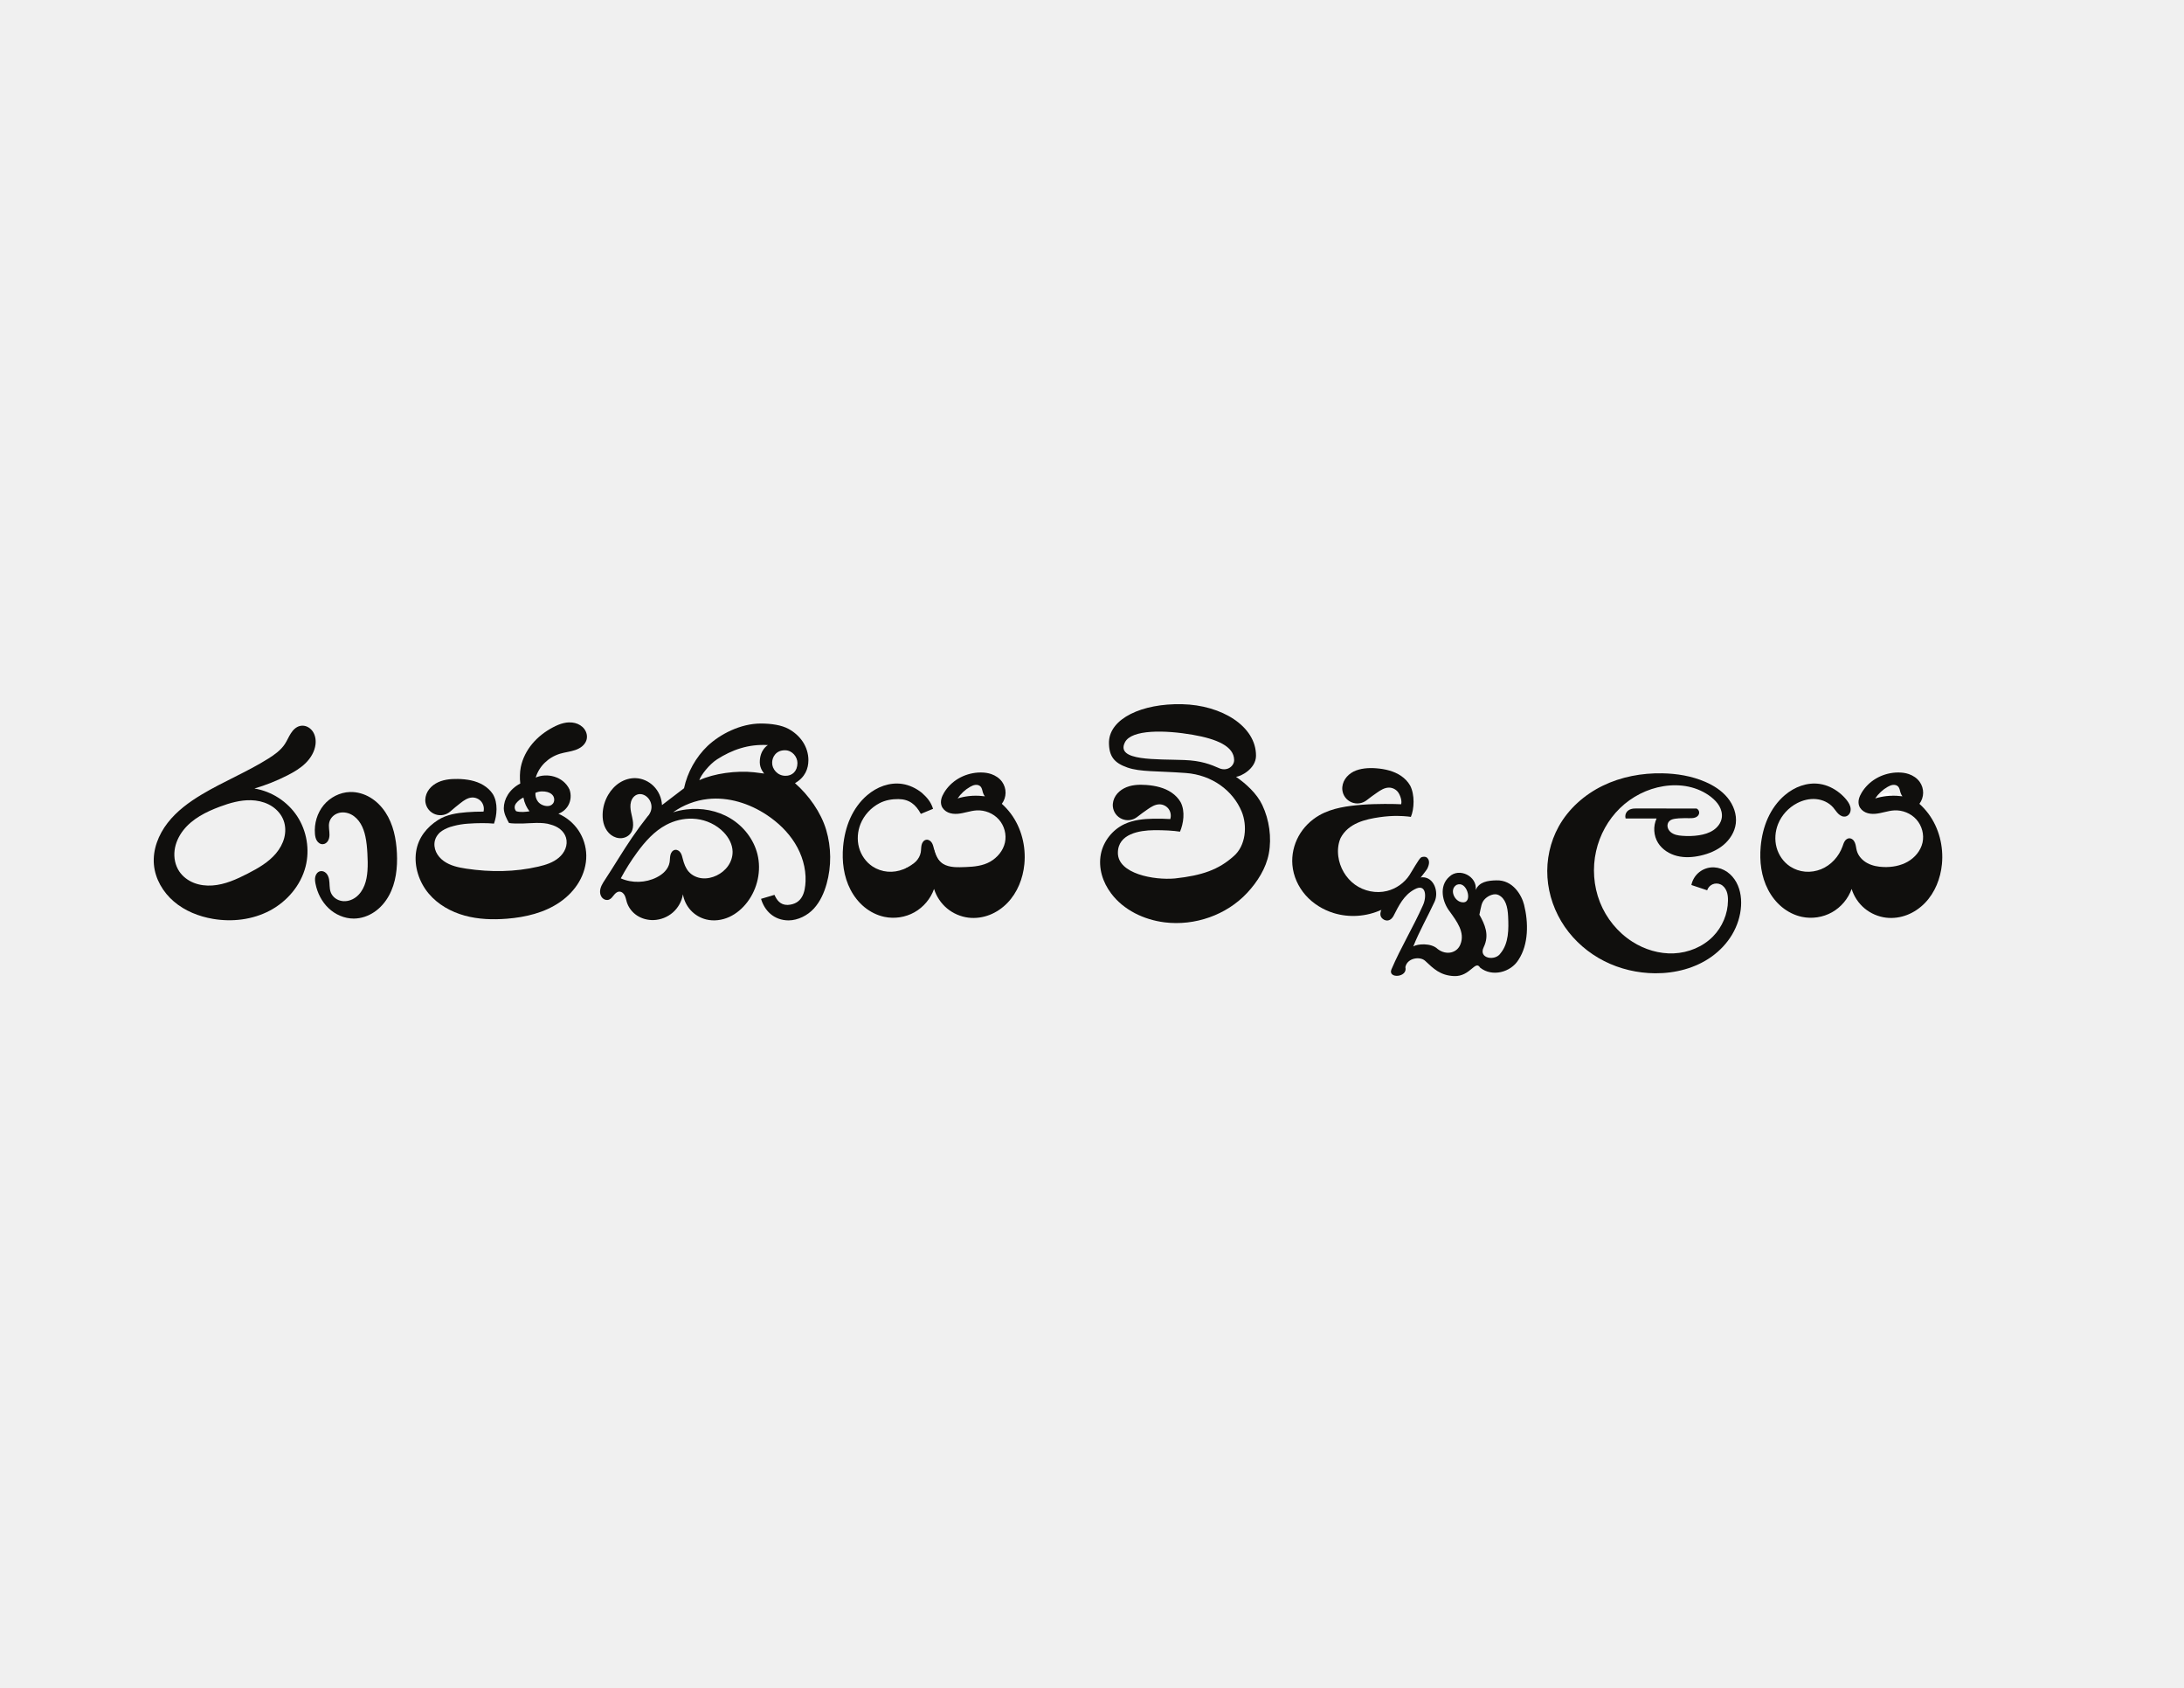
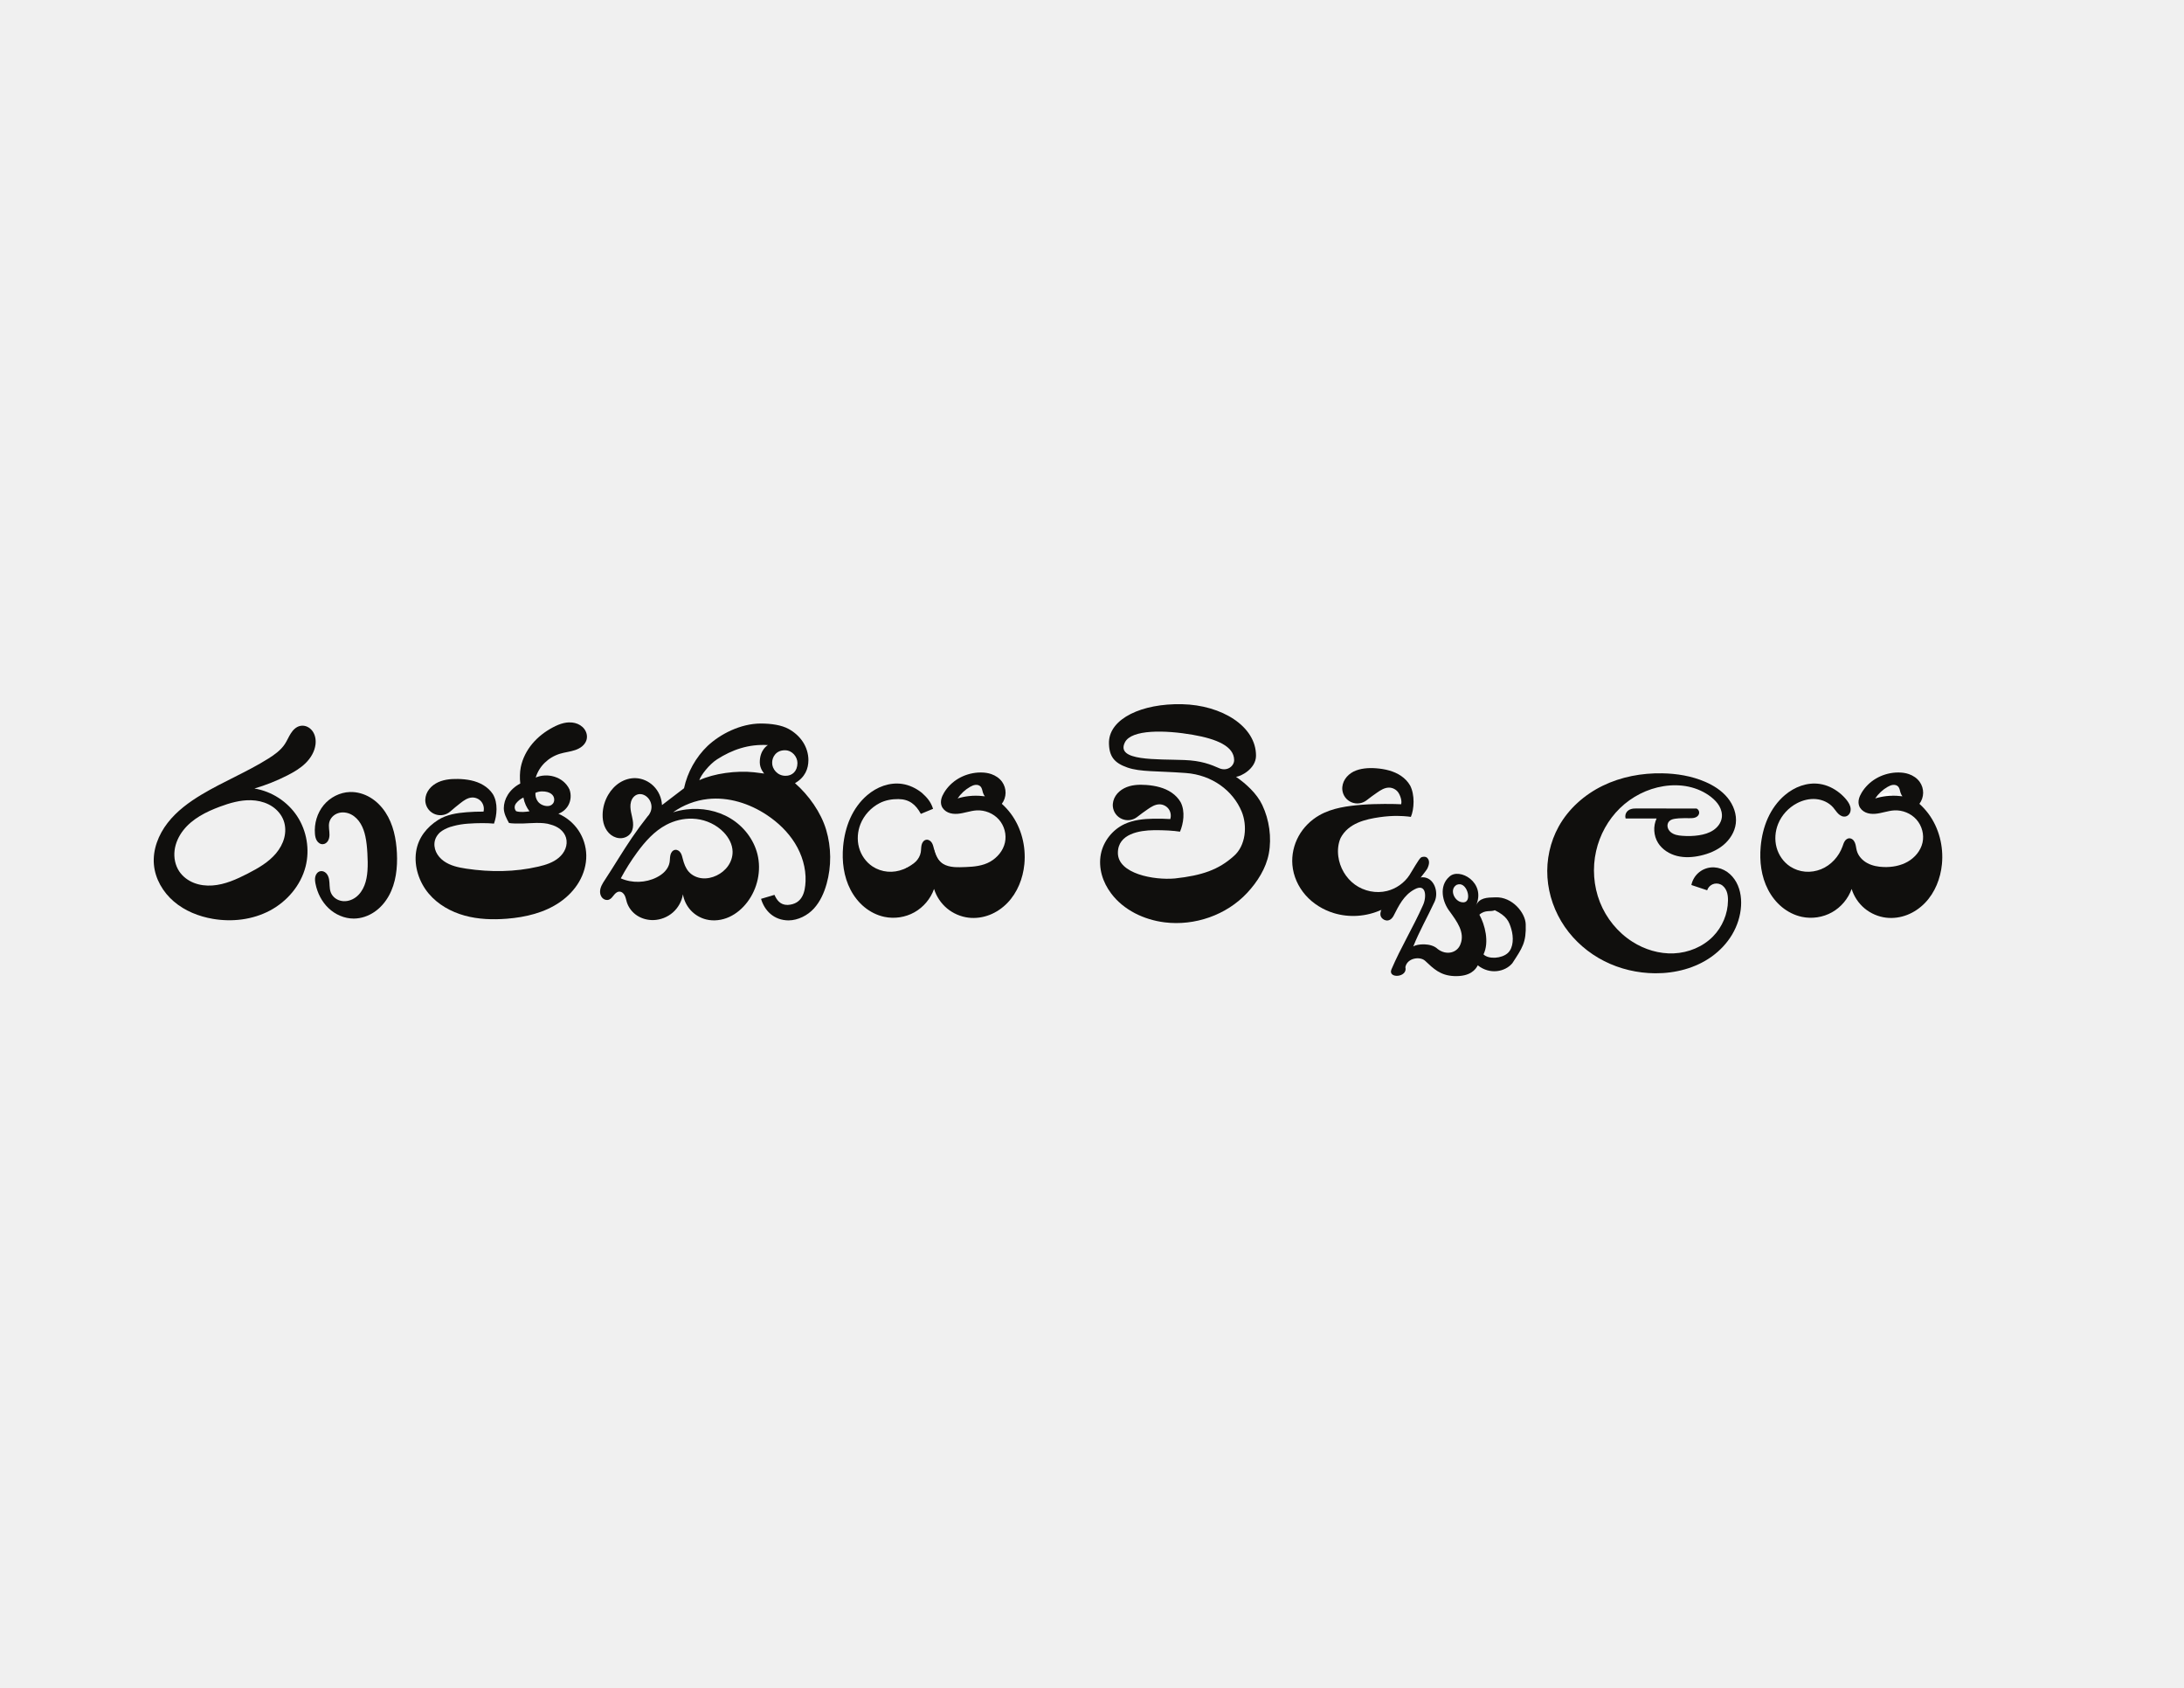
<svg xmlns="http://www.w3.org/2000/svg" id="svg7233" version="1.1" xml:space="preserve" width="444.827" height="343.733" viewBox="0 0 444.827 343.733">
  <defs id="defs7237" />
  <g id="g7241" transform="matrix(1.333333,0,0,-1.333333,0,343.7333)">
    <path style="fill:#100f0d;fill-opacity:1;fill-rule:nonzero;stroke:none" d="m 46.098,146.958 c -0.09,-0.005 -0.179,-0.018 -0.267,-0.038 -0.301,-0.07 -0.58,-0.228 -0.814,-0.431 -0.236,-0.203 -0.429,-0.45 -0.596,-0.712 -0.335,-0.523 -0.568,-1.107 -0.91,-1.626 -0.627,-0.949 -1.582,-1.627 -2.546,-2.231 -3.253,-2.041 -6.844,-3.491 -10.14,-5.464 -1.956,-1.171 -3.829,-2.547 -5.225,-4.351 -1.398,-1.803 -2.286,-4.076 -2.09,-6.347 0.188,-2.192 1.384,-4.232 3.057,-5.66 1.673,-1.428 3.792,-2.275 5.96,-2.644 2.937,-0.5 6.051,-0.135 8.684,1.257 2.632,1.392 4.735,3.85 5.47,6.735 0.659,2.588 0.183,5.445 -1.282,7.679 -1.464,2.234 -3.894,3.811 -6.532,4.239 1.738,0.512 3.43,1.185 5.045,2.01 0.988,0.504 1.959,1.074 2.752,1.849 0.795,0.776 1.404,1.782 1.534,2.884 0.083,0.713 -0.048,1.473 -0.479,2.048 -0.215,0.288 -0.501,0.524 -0.832,0.664 -0.248,0.105 -0.521,0.155 -0.79,0.139 z m -7.758,-11.382 c 0.23,-0.006 0.46,-0.022 0.69,-0.05 0.921,-0.113 1.827,-0.413 2.596,-0.933 0.767,-0.52 1.392,-1.267 1.707,-2.139 0.303,-0.84 0.311,-1.773 0.085,-2.638 -0.226,-0.865 -0.675,-1.661 -1.247,-2.347 -1.146,-1.371 -2.74,-2.281 -4.329,-3.097 -1.701,-0.874 -3.491,-1.687 -5.399,-1.819 -0.954,-0.065 -1.926,0.045 -2.817,0.396 -0.891,0.349 -1.696,0.944 -2.231,1.737 -0.631,0.934 -0.864,2.109 -0.725,3.227 0.136,1.118 0.631,2.178 1.323,3.066 1.387,1.777 3.495,2.832 5.607,3.617 1.522,0.565 3.129,1.024 4.74,0.98 z" id="path7245-7-2-5" />
    <path id="path7249-9-2-8" style="fill:#100f0d;fill-opacity:1;fill-rule:nonzero;stroke:none" d="m 48.108,130.468 c -0.124,1.545 0.341,3.142 1.323,4.342 0.982,1.199 2.483,1.974 4.034,2.02 1.087,0.032 2.172,-0.286 3.104,-0.845 0.932,-0.559 1.713,-1.354 2.311,-2.262 1.195,-1.816 1.643,-4.03 1.75,-6.202 0.11,-2.237 -0.138,-4.559 -1.22,-6.521 -0.541,-0.98 -1.289,-1.855 -2.215,-2.486 -0.925,-0.631 -2.031,-1.012 -3.15,-1.015 -1.428,-0.005 -2.828,0.609 -3.862,1.594 -1.034,0.985 -1.707,2.318 -1.986,3.719 -0.073,0.372 -0.121,0.761 -0.023,1.127 0.049,0.183 0.135,0.358 0.26,0.5 0.126,0.142 0.293,0.25 0.478,0.292 0.165,0.038 0.341,0.023 0.499,-0.034 0.159,-0.057 0.303,-0.154 0.421,-0.275 0.234,-0.242 0.364,-0.57 0.43,-0.902 0.064,-0.332 0.07,-0.671 0.087,-1.009 0.019,-0.337 0.052,-0.679 0.171,-0.995 0.133,-0.354 0.371,-0.665 0.671,-0.895 0.301,-0.229 0.66,-0.378 1.033,-0.438 0.746,-0.119 1.526,0.122 2.131,0.576 0.605,0.454 1.041,1.105 1.318,1.809 0.276,0.704 0.4,1.458 0.458,2.211 0.066,0.89 0.042,1.784 -0.01,2.674 -0.05,0.876 -0.125,1.754 -0.311,2.611 -0.145,0.669 -0.364,1.328 -0.714,1.917 -0.351,0.588 -0.841,1.104 -1.448,1.418 -0.607,0.315 -1.34,0.415 -1.99,0.204 -0.325,-0.105 -0.628,-0.287 -0.866,-0.532 -0.239,-0.245 -0.415,-0.553 -0.494,-0.886 -0.073,-0.311 -0.062,-0.636 -0.034,-0.954 0.027,-0.319 0.072,-0.637 0.065,-0.957 -0.006,-0.32 -0.066,-0.646 -0.236,-0.918 -0.084,-0.136 -0.195,-0.256 -0.328,-0.344 -0.133,-0.089 -0.289,-0.145 -0.449,-0.153 -0.187,-0.01 -0.372,0.046 -0.53,0.145 -0.157,0.098 -0.286,0.238 -0.385,0.396 -0.198,0.318 -0.264,0.697 -0.294,1.068 l 0,0" />
    <path style="fill:#100f0d;fill-opacity:1;fill-rule:nonzero;stroke:none" d="m 86.965,147.468 c -0.291,-0.006 -0.584,-0.046 -0.867,-0.113 -0.568,-0.134 -1.106,-0.37 -1.622,-0.642 -1.194,-0.629 -2.288,-1.464 -3.154,-2.498 -0.867,-1.034 -1.502,-2.272 -1.77,-3.595 -0.154,-0.757 -0.169,-1.724 -0.079,-2.492 -1.692,-0.898 -2.504,-2.381 -2.515,-3.778 0.008,-0.824 0.442,-1.612 0.792,-2.249 0.357,-0.088 1.348,-0.099 2.055,-0.084 1.07,0.023 3.095,0.272 4.326,-0.166 0.516,-0.137 1.017,-0.361 1.433,-0.697 0.417,-0.335 0.747,-0.786 0.899,-1.298 0.163,-0.551 0.114,-1.155 -0.095,-1.689 -0.209,-0.534 -0.571,-1.001 -1.009,-1.373 -0.874,-0.744 -2.009,-1.1 -3.126,-1.359 -3.589,-0.834 -7.339,-0.861 -10.985,-0.315 -1.216,0.183 -2.464,0.446 -3.46,1.166 -0.498,0.36 -0.923,0.833 -1.178,1.393 -0.254,0.559 -0.329,1.206 -0.161,1.797 0.115,0.403 0.343,0.764 0.633,1.066 0.043,0.04 0.081,0.083 0.126,0.12 0.44,0.367 0.985,0.635 1.562,0.832 0.087,0.024 0.174,0.05 0.262,0.069 0.081,0.018 0.132,0.043 0.205,0.063 0.756,0.206 1.532,0.319 2.183,0.366 1.582,0.116 3.078,0.107 4.039,0.012 0.439,1.22 0.655,3.13 -0.17,4.503 -0.369,0.565 -0.881,1.03 -1.459,1.377 -1.155,0.694 -2.538,0.914 -3.885,0.94 -1.168,0.023 -2.385,-0.102 -3.391,-0.699 -0.504,-0.298 -0.945,-0.713 -1.233,-1.222 -0.289,-0.508 -0.42,-1.112 -0.325,-1.689 0.066,-0.403 0.245,-0.787 0.505,-1.1 0.262,-0.314 0.608,-0.555 0.993,-0.693 0.385,-0.138 0.805,-0.171 1.206,-0.094 0.401,0.075 0.782,0.262 1.088,0.532 0.5,0.439 1.012,0.864 1.54,1.271 0.26,0.205 0.525,0.404 0.816,0.564 0.29,0.159 0.611,0.275 0.942,0.294 0.541,0.032 1.089,-0.207 1.434,-0.624 0.343,-0.418 0.475,-1.003 0.34,-1.528 -0.859,0.006 -1.715,-0.025 -2.571,-0.092 -1.506,-0.119 -3.086,-0.359 -4.381,-1.192 -1.656,-1.065 -3.03,-2.654 -3.351,-4.866 -0.321,-2.212 0.45,-4.617 1.946,-6.389 1.401,-1.657 3.381,-2.765 5.473,-3.343 2.092,-0.577 4.296,-0.649 6.46,-0.476 2.847,0.227 5.731,0.905 8.083,2.527 1.175,0.811 2.2,1.854 2.924,3.083 0.724,1.23 1.14,2.652 1.115,4.08 -0.024,1.346 -0.445,2.684 -1.195,3.801 -0.751,1.117 -1.828,2.012 -3.066,2.544 0.617,0.223 1.151,0.666 1.484,1.23 0.438,0.743 0.512,1.689 0.205,2.495 -0.973,2.028 -3.486,2.538 -5.152,1.799 0.523,1.744 1.945,3.092 3.684,3.631 0.768,0.237 1.582,0.307 2.342,0.568 0.381,0.13 0.748,0.31 1.058,0.567 0.311,0.256 0.559,0.593 0.674,0.979 0.081,0.28 0.091,0.578 0.032,0.864 -0.058,0.286 -0.183,0.557 -0.354,0.792 -0.343,0.471 -0.872,0.789 -1.438,0.93 -0.282,0.07 -0.573,0.098 -0.864,0.092 z m -4.191,-10.544 c 1.298,0.01 1.89,-0.587 1.887,-1.257 -9.8e-4,-0.21 -0.057,-0.434 -0.192,-0.601 -0.233,-0.29 -0.538,-0.384 -0.848,-0.382 -0.525,0.003 -1.088,0.237 -1.43,0.662 -0.294,0.365 -0.442,0.886 -0.403,1.354 0.185,0.11 0.663,0.222 0.986,0.224 z m -2.82,-0.939 c 0.074,-0.411 0.201,-0.811 0.376,-1.189 0.15,-0.323 0.336,-0.629 0.554,-0.913 -0.551,-0.087 -1.407,-0.188 -2.041,0.018 -0.368,0.426 -0.207,0.936 -0.041,1.159 0.301,0.396 0.701,0.716 1.151,0.926 z" id="path7251-7-8-9" />
    <path style="fill:#100f0d;fill-opacity:1;fill-rule:nonzero;stroke:none" d="m 108.099,143.879 c -1.809,-1.737 -3.085,-4.023 -3.611,-6.475 l -3.366,-2.572 c -0.046,1.09 -0.519,2.156 -1.298,2.922 -0.71,0.699 -1.673,1.143 -2.667,1.192 -0.868,0.043 -1.74,-0.214 -2.474,-0.675 -0.735,-0.462 -1.339,-1.122 -1.777,-1.872 -0.531,-0.904 -0.83,-1.943 -0.851,-2.991 -0.013,-0.584 0.06,-1.175 0.265,-1.723 0.204,-0.547 0.544,-1.051 1.009,-1.405 0.465,-0.354 1.058,-0.552 1.639,-0.498 0.291,0.027 0.576,0.117 0.828,0.265 0.253,0.148 0.469,0.358 0.621,0.606 0.277,0.452 0.331,1.01 0.28,1.537 -0.051,0.527 -0.198,1.039 -0.299,1.559 -0.1,0.52 -0.153,1.063 -0.012,1.575 0.07,0.255 0.188,0.498 0.36,0.7 0.172,0.201 0.397,0.358 0.65,0.434 0.255,0.076 0.533,0.068 0.788,-0.009 0.255,-0.077 0.487,-0.221 0.683,-0.401 0.4,-0.372 0.642,-0.911 0.653,-1.456 0.012,-0.545 -0.206,-1.092 -0.59,-1.481 -0.839,-1.062 -1.641,-2.153 -2.402,-3.272 -1.426,-2.093 -2.711,-4.279 -4.102,-6.396 -0.191,-0.29 -0.383,-0.579 -0.529,-0.894 -0.146,-0.315 -0.245,-0.657 -0.234,-1.003 0.012,-0.347 0.14,-0.699 0.393,-0.936 0.127,-0.119 0.282,-0.207 0.451,-0.249 0.168,-0.041 0.348,-0.035 0.511,0.025 0.159,0.058 0.298,0.166 0.416,0.287 0.118,0.122 0.218,0.258 0.325,0.391 0.105,0.133 0.218,0.262 0.353,0.365 0.135,0.103 0.294,0.176 0.463,0.186 0.181,0.011 0.362,-0.053 0.507,-0.161 0.146,-0.107 0.257,-0.254 0.341,-0.415 0.165,-0.321 0.221,-0.686 0.327,-1.031 0.262,-0.841 0.837,-1.574 1.576,-2.054 0.739,-0.48 1.631,-0.71 2.511,-0.683 1.078,0.033 2.141,0.452 2.95,1.163 0.811,0.712 1.363,1.709 1.535,2.774 0.15,-0.912 0.574,-1.777 1.201,-2.455 0.627,-0.679 1.458,-1.168 2.354,-1.389 1.171,-0.289 2.43,-0.118 3.526,0.382 1.096,0.501 2.031,1.317 2.76,2.276 1.558,2.051 2.163,4.814 1.54,7.312 -0.566,2.27 -2.114,4.255 -4.118,5.465 -2.003,1.21 -4.432,1.659 -6.754,1.368 -0.684,-0.085 -1.358,-0.231 -2.016,-0.438 1.558,1.114 3.405,1.82 5.307,2.029 3.16,0.348 6.373,-0.68 9.021,-2.439 1.701,-1.13 3.213,-2.571 4.289,-4.307 1.075,-1.735 1.698,-3.773 1.623,-5.814 -0.073,-1.635 -0.465,-3.481 -2.728,-3.617 -1.171,-0.018 -1.687,0.792 -2.022,1.54 l -2.05,-0.609 c 0.514,-1.758 1.918,-3.279 4.217,-3.292 1.43,0.018 2.894,0.754 3.855,1.811 0.962,1.057 1.561,2.4 1.945,3.776 0.75,2.683 0.725,5.577 -0.07,8.247 -0.795,2.67 -2.665,5.293 -4.761,7.129 1.551,0.891 2.044,2.217 2.049,3.511 0.004,0.973 -0.303,1.967 -0.845,2.792 -0.541,0.825 -1.304,1.497 -2.169,1.972 -1.083,0.593 -2.608,0.826 -4.255,0.834 -3.129,-0.012 -6.221,-1.631 -8.123,-3.416 z m 8.639,-4.231 c 0,0 -1.077,0.144 -1.524,0.194 -2.71,0.298 -6.176,-0.178 -8.386,-1.208 0.19,0.721 1.53,2.428 2.7,3.178 2.267,1.454 4.789,2.367 7.777,2.186 0,0 -1.241,-0.665 -1.243,-2.624 -0.001,-1.019 0.676,-1.725 0.676,-1.725 z m 3.182,3.56 c 1.123,-0.012 1.901,-1.03 1.894,-1.963 -0.01,-1.249 -0.801,-1.958 -1.835,-1.938 -1.224,-0.008 -2.062,1.065 -2.026,2.006 -0.015,0.769 0.532,1.909 1.967,1.894 z M 105.773,132.759 c 0.197,-0.007 0.395,-0.021 0.592,-0.044 1.572,-0.182 3.09,-0.894 4.187,-2.036 0.77,-0.803 1.341,-1.853 1.356,-2.966 0.012,-0.769 -0.243,-1.533 -0.683,-2.165 -0.439,-0.631 -1.057,-1.131 -1.749,-1.465 -0.693,-0.334 -1.473,-0.508 -2.237,-0.428 -0.766,0.079 -1.511,0.42 -2.023,0.995 -0.484,0.543 -0.736,1.253 -0.916,1.958 -0.082,0.323 -0.153,0.657 -0.335,0.938 -0.092,0.14 -0.209,0.263 -0.354,0.347 -0.143,0.084 -0.312,0.126 -0.478,0.104 -0.188,-0.026 -0.359,-0.135 -0.48,-0.281 -0.122,-0.146 -0.198,-0.326 -0.243,-0.511 -0.09,-0.37 -0.061,-0.758 -0.129,-1.132 -0.09,-0.511 -0.354,-0.981 -0.708,-1.361 -0.351,-0.381 -0.787,-0.677 -1.25,-0.913 -1.688,-0.861 -3.762,-0.92 -5.495,-0.157 0.742,1.383 1.581,2.714 2.509,3.98 1.214,1.655 2.62,3.234 4.436,4.194 1.224,0.647 2.617,0.99 3.999,0.943 z" id="path7253-9-0-8" />
    <path style="fill:#100f0d;fill-opacity:1;fill-rule:nonzero;stroke:none" d="m 149.896,139.816 c -0.173,9.8e-4 -0.347,-0.004 -0.52,-0.016 -1.043,-0.074 -2.069,-0.383 -2.972,-0.913 -0.9,-0.53 -1.672,-1.282 -2.205,-2.181 -0.174,-0.295 -0.326,-0.609 -0.406,-0.942 -0.078,-0.334 -0.084,-0.689 0.026,-1.015 0.159,-0.468 0.549,-0.836 1,-1.037 0.452,-0.201 0.959,-0.248 1.453,-0.211 0.985,0.073 1.927,0.464 2.914,0.521 1.262,0.072 2.552,-0.447 3.393,-1.392 0.843,-0.944 1.208,-2.298 0.932,-3.532 -0.277,-1.237 -1.164,-2.291 -2.268,-2.917 -1.102,-0.626 -2.417,-0.762 -3.668,-0.809 -1.198,-0.045 -2.549,-0.132 -3.561,0.512 -0.654,0.416 -1.049,1.118 -1.277,1.944 -0.912,2.252 -2.092,0.494 -1.944,-0.538 -0.556,-1.551 -1.257,-1.639 -2.783,-2.255 -0.766,-0.308 -1.602,-0.441 -2.423,-0.371 -0.819,0.071 -1.622,0.345 -2.31,0.801 -1.01,0.671 -1.746,1.73 -2.061,2.902 -0.316,1.171 -0.22,2.442 0.229,3.568 0.545,1.364 1.604,2.511 2.905,3.189 0.887,0.463 1.908,0.637 2.896,0.625 1.644,-0.019 2.644,-0.822 3.42,-2.259 l 1.866,0.773 c -0.358,1.144 -0.986,1.783 -1.711,2.442 -0.867,0.694 -1.901,1.193 -2.999,1.358 -0.951,0.144 -1.934,0.032 -2.846,-0.275 -0.912,-0.308 -1.754,-0.808 -2.489,-1.43 -1.129,-0.956 -2.007,-2.193 -2.613,-3.543 -0.605,-1.35 -0.944,-2.812 -1.08,-4.286 -0.207,-2.264 0.079,-4.615 1.132,-6.631 0.525,-1.008 1.239,-1.923 2.117,-2.646 0.879,-0.723 1.923,-1.25 3.034,-1.488 1.552,-0.332 3.223,-0.08 4.607,0.696 1.383,0.776 2.472,2.069 3,3.565 0.357,-1.154 1.056,-2.201 1.985,-2.975 0.93,-0.773 2.087,-1.271 3.286,-1.414 1.09,-0.129 2.208,0.032 3.231,0.432 1.02,0.4 1.944,1.036 2.707,1.825 1.524,1.578 2.373,3.735 2.585,5.918 0.263,2.719 -0.446,5.548 -2.083,7.734 -0.404,0.537 -0.859,1.034 -1.358,1.482 0.361,0.478 0.564,1.072 0.571,1.67 0.008,0.598 -0.181,1.197 -0.529,1.685 -0.401,0.562 -1.005,0.962 -1.658,1.187 -0.49,0.167 -1.007,0.239 -1.526,0.243 z m -0.669,-1.894 c 0.072,-0.007 0.144,-0.021 0.214,-0.043 0.138,-0.044 0.266,-0.122 0.363,-0.231 0.106,-0.122 0.172,-0.276 0.217,-0.432 0.046,-0.156 0.075,-0.315 0.125,-0.47 0.064,-0.206 0.164,-0.4 0.294,-0.573 l -0.315,0.031 c -0.712,0.082 -1.432,0.082 -2.143,0 -0.575,-0.066 -1.146,-0.185 -1.698,-0.356 0.488,0.73 1.149,1.342 1.912,1.775 0.253,0.143 0.524,0.269 0.813,0.297 0.072,0.007 0.146,0.008 0.218,9.8e-4 z" id="path7255-7-8-3" />
    <path id="path7293-4-1-4" d="m 169.403,144.537 c -0.043,-2.282 0.825,-3.273 2.817,-3.968 1.976,-0.69 4.52,-0.508 8.915,-0.835 4.029,-0.3 7.207,-2.691 8.534,-5.881 0.89,-2.14 0.668,-5.226 -1.238,-6.843 -2.285,-2.04 -4.79,-2.931 -8.969,-3.385 -3.174,-0.287 -8.682,0.715 -8.697,3.891 -0.014,2.971 3.382,3.45 5.455,3.48 1.586,0.023 3.079,-0.073 4.033,-0.224 0.51,1.192 0.837,3.087 0.094,4.506 -0.335,0.585 -0.818,1.079 -1.375,1.459 -1.112,0.76 -2.48,1.061 -3.823,1.166 -1.165,0.091 -2.387,0.037 -3.426,-0.5 -0.521,-0.268 -0.984,-0.656 -1.302,-1.147 -0.318,-0.49 -0.484,-1.085 -0.423,-1.667 0.042,-0.406 0.197,-0.8 0.439,-1.128 0.243,-0.329 0.575,-0.59 0.951,-0.75 0.376,-0.16 0.794,-0.217 1.198,-0.164 0.405,0.052 0.796,0.216 1.118,0.467 0.525,0.409 1.061,0.803 1.611,1.179 0.272,0.189 0.548,0.373 0.848,0.516 0.299,0.142 0.626,0.239 0.957,0.239 0.542,7.5e-4 1.076,-0.269 1.396,-0.706 0.318,-0.437 0.415,-1.029 0.249,-1.545 -0.857,0.056 -1.714,0.074 -2.572,0.057 -1.51,-0.031 -3.052,-0.182 -4.419,-0.823 -1.83,-0.858 -3.225,-2.61 -3.611,-4.594 -0.204,-1.046 -0.134,-2.137 0.151,-3.164 0.285,-1.027 0.784,-1.988 1.425,-2.84 1.909,-2.541 5.013,-4.018 8.167,-4.411 4.592,-0.571 9.44,1.108 12.596,4.491 1.578,1.691 2.896,3.764 3.318,6.015 0.459,2.451 0.068,5.159 -0.998,7.413 -0.839,1.775 -2.499,3.262 -4.014,4.312 0.626,0.015 3.044,1.169 3.055,3.209 0.026,4.503 -5.232,7.75 -11.301,7.88 -6.187,0.132 -10.995,-2.208 -11.157,-5.703 z m 19.121,-2.817 c 0.011,-0.882 -0.965,-1.734 -2.168,-1.303 -1.423,0.632 -2.87,1.2 -5.451,1.299 -4.189,0.161 -10.541,-0.199 -9.063,2.708 1.007,1.981 6.121,1.881 10.349,1.148 3.715,-0.644 6.306,-1.762 6.333,-3.853 z" style="fill:#100f0d;fill-opacity:1;fill-rule:nonzero;stroke:none" />
    <path style="fill:#100f0d;fill-opacity:1;fill-rule:nonzero;stroke:none" d="m 206.776,139.957 c -0.521,-0.268 -0.984,-0.656 -1.302,-1.147 -0.318,-0.49 -0.484,-1.085 -0.423,-1.667 0.042,-0.406 0.197,-0.8 0.439,-1.128 0.243,-0.329 0.575,-0.59 0.951,-0.75 0.376,-0.16 0.794,-0.217 1.198,-0.164 0.405,0.052 0.796,0.216 1.118,0.467 0.525,0.409 1.061,0.803 1.611,1.179 0.272,0.189 0.548,0.373 0.848,0.516 0.299,0.142 0.626,0.239 0.957,0.239 0.542,7.5e-4 1.076,-0.269 1.396,-0.706 0.318,-0.437 0.628,-1.322 0.462,-1.838 -0.857,0.056 -3.847,0.102 -5.982,-0.076 -2.135,-0.177 -4.511,-0.457 -6.524,-1.61 -1.316,-0.754 -2.428,-1.864 -3.158,-3.193 -0.729,-1.328 -1.073,-2.87 -0.946,-4.381 0.144,-1.71 0.888,-3.353 2.024,-4.638 1.136,-1.286 2.653,-2.218 4.292,-2.722 2.377,-0.73 5.015,-0.54 7.273,0.497 -0.06,-0.037 -0.12,-0.076 -0.171,-0.125 2.874,1.442 4.213,2.743 5.272,3.577 0.338,0.26 0.719,0.486 1.14,0.564 0.211,0.038 -1.232,0.386 -1.024,0.336 0,0 1.003,-0.204 0.542,0.264 0.141,0.192 1.153,1.442 1.253,1.659 0.346,0.715 0.383,1.259 -2.8e-4,1.657 -0.229,0.237 -0.758,0.224 -0.987,0.035 -0.328,-0.27 -1.17,-1.774 -1.745,-2.688 -0.788,-1.183 -2.028,-2.055 -3.409,-2.398 -1.671,-0.416 -3.513,-0.038 -4.907,0.971 -1.397,1.009 -2.326,2.622 -2.542,4.33 -0.119,0.941 -0.026,1.918 0.353,2.788 1.198,2.274 3.784,2.862 5.965,3.18 2.108,0.3 3.508,0.182 4.261,0.111 0.175,-0.021 0.36,-0.041 0.51,-0.064 0.51,1.192 0.625,3.379 -0.119,4.798 -0.335,0.585 -0.818,1.079 -1.375,1.459 -1.112,0.76 -2.495,1.065 -3.823,1.166 -1.151,0.087 -2.437,-0.004 -3.426,-0.5 z" id="path7295-1-1-5" />
    <path id="path7303-3-6-1" style="fill:#100f0d;fill-opacity:1;fill-rule:nonzero;stroke:none" d="m 248.324,132.789 c -0.106,0.337 -0.038,0.725 0.179,1.004 0.173,0.221 0.427,0.37 0.695,0.445 0.271,0.075 0.554,0.08 0.834,0.079 l 9.127,-0.011 c 0.155,-0.072 0.281,-0.203 0.347,-0.36 0.065,-0.157 0.068,-0.339 0.012,-0.499 -0.048,-0.13 -0.134,-0.245 -0.242,-0.333 -0.105,-0.089 -0.231,-0.152 -0.364,-0.195 -0.263,-0.085 -0.546,-0.087 -0.822,-0.086 -0.544,0.003 -1.089,0.016 -1.631,-0.022 -0.178,-0.013 -0.355,-0.031 -0.532,-0.056 -0.173,-0.025 -0.347,-0.057 -0.51,-0.116 -0.163,-0.06 -0.319,-0.148 -0.438,-0.274 -0.108,-0.113 -0.184,-0.253 -0.225,-0.404 -0.04,-0.15 -0.046,-0.309 -0.02,-0.462 0.053,-0.306 0.231,-0.583 0.465,-0.787 0.235,-0.204 0.524,-0.338 0.823,-0.423 0.299,-0.084 0.609,-0.121 0.919,-0.146 0.863,-0.07 1.735,-0.054 2.589,0.079 0.777,0.121 1.551,0.343 2.202,0.783 0.325,0.22 0.616,0.493 0.84,0.814 0.227,0.322 0.383,0.693 0.441,1.081 0.091,0.61 -0.072,1.242 -0.376,1.778 -0.307,0.537 -0.747,0.985 -1.232,1.369 -1.003,0.795 -2.204,1.329 -3.457,1.598 -1.252,0.269 -2.553,0.275 -3.818,0.076 -2.502,-0.393 -4.859,-1.6 -6.675,-3.365 -1.814,-1.765 -3.081,-4.076 -3.639,-6.545 -0.583,-2.583 -0.39,-5.341 0.582,-7.804 0.971,-2.463 2.722,-4.618 4.955,-6.042 1.877,-1.197 4.105,-1.877 6.331,-1.781 2.224,0.096 4.431,0.994 5.99,2.585 1.419,1.449 2.266,3.452 2.287,5.48 0.006,0.478 -0.034,0.965 -0.207,1.411 -0.172,0.447 -0.486,0.853 -0.921,1.055 -0.382,0.179 -0.841,0.185 -1.227,0.017 -0.388,-0.168 -0.696,-0.508 -0.827,-0.91 l -2.41,0.804 c 0.143,0.696 0.51,1.343 1.035,1.821 0.526,0.478 1.205,0.783 1.911,0.858 0.709,0.075 1.435,-0.08 2.068,-0.407 0.633,-0.328 1.172,-0.825 1.578,-1.41 0.814,-1.17 1.084,-2.653 0.996,-4.076 -0.094,-1.529 -0.579,-3.027 -1.359,-4.345 -0.782,-1.318 -1.855,-2.457 -3.098,-3.354 -2.483,-1.794 -5.603,-2.59 -8.668,-2.569 -2.69,0.018 -5.383,0.646 -7.782,1.863 -2.401,1.218 -4.504,3.027 -6.028,5.246 -1.525,2.218 -2.461,4.844 -2.639,7.53 -0.178,2.686 0.412,5.424 1.719,7.778 1.509,2.72 3.949,4.878 6.748,6.237 2.799,1.359 5.943,1.941 9.054,1.888 2.245,-0.039 4.502,-0.407 6.563,-1.295 1.303,-0.561 2.535,-1.344 3.433,-2.441 0.898,-1.098 1.433,-2.536 1.254,-3.943 -0.161,-1.28 -0.901,-2.445 -1.892,-3.271 -0.99,-0.826 -2.219,-1.332 -3.477,-1.617 -1.178,-0.268 -2.418,-0.349 -3.592,-0.06 -1.173,0.289 -2.275,0.976 -2.915,2.001 -0.685,1.102 -0.771,2.552 -0.222,3.728 l -4.732,9.8e-4 0,0" />
    <path id="path7309-4-0-8" style="fill:#ffffff;fill-opacity:1;fill-rule:nonzero;stroke:none" d="m 289.286,134.997 c -0.711,0.082 -1.432,0.082 -2.143,0 -0.575,-0.066 -1.144,-0.186 -1.696,-0.357 0.486,0.73 1.146,1.345 1.91,1.776 0.253,0.144 0.524,0.269 0.813,0.298 0.145,0.014 0.293,0.003 0.432,-0.041 0.138,-0.045 0.267,-0.123 0.363,-0.231 0.108,-0.122 0.172,-0.277 0.218,-0.432 0.045,-0.157 0.074,-0.316 0.123,-0.472 0.065,-0.206 0.166,-0.4 0.295,-0.572 l -0.315,0.031 0,0" />
    <path id="path4661-1-4" d="m 290.062,139.816 c -0.173,9.8e-4 -0.347,-0.004 -0.52,-0.016 -1.043,-0.074 -2.069,-0.383 -2.972,-0.913 -0.9,-0.53 -1.672,-1.282 -2.205,-2.181 -0.174,-0.295 -0.326,-0.609 -0.406,-0.942 -0.078,-0.334 -0.084,-0.689 0.026,-1.015 0.159,-0.468 0.549,-0.836 1,-1.037 0.452,-0.201 0.959,-0.248 1.453,-0.211 0.985,0.073 1.927,0.464 2.914,0.521 1.262,0.072 2.552,-0.447 3.393,-1.392 0.843,-0.944 1.208,-2.298 0.932,-3.532 -0.277,-1.237 -1.164,-2.291 -2.268,-2.917 -1.102,-0.626 -2.399,-0.854 -3.668,-0.809 -0.855,0.03 -1.723,0.186 -2.479,0.589 -0.757,0.403 -1.395,1.079 -1.623,1.904 -0.111,0.396 -0.127,0.819 -0.281,1.201 -0.077,0.191 -0.191,0.372 -0.349,0.502 -0.159,0.131 -0.365,0.21 -0.57,0.19 -0.139,-0.014 -0.271,-0.071 -0.381,-0.154 -0.113,-0.083 -0.203,-0.191 -0.278,-0.309 -0.146,-0.235 -0.225,-0.507 -0.319,-0.769 -0.556,-1.551 -1.76,-2.877 -3.286,-3.492 -0.766,-0.308 -1.602,-0.441 -2.423,-0.371 -0.819,0.071 -1.622,0.345 -2.31,0.801 -1.01,0.671 -1.746,1.73 -2.061,2.902 -0.316,1.171 -0.22,2.442 0.229,3.568 0.545,1.364 1.604,2.511 2.905,3.189 0.887,0.463 1.898,0.713 2.896,0.625 0.996,-0.088 1.975,-0.534 2.628,-1.291 0.274,-0.315 0.489,-0.681 0.792,-0.968 0.151,-0.144 0.324,-0.268 0.521,-0.343 0.193,-0.075 0.412,-0.099 0.614,-0.045 0.239,0.063 0.444,0.232 0.57,0.445 0.127,0.213 0.175,0.469 0.161,0.716 -0.029,0.501 -0.298,0.949 -0.605,1.339 -0.323,0.409 -0.698,0.778 -1.106,1.103 -0.867,0.694 -1.901,1.193 -2.999,1.358 -0.951,0.144 -1.934,0.032 -2.846,-0.275 -0.912,-0.308 -1.754,-0.808 -2.489,-1.43 -1.129,-0.956 -2.007,-2.193 -2.613,-3.543 -0.605,-1.35 -0.944,-2.812 -1.08,-4.286 -0.207,-2.264 0.079,-4.615 1.132,-6.631 0.525,-1.008 1.239,-1.923 2.117,-2.646 0.879,-0.723 1.923,-1.25 3.034,-1.488 1.552,-0.332 3.223,-0.08 4.607,0.696 1.383,0.776 2.472,2.069 3,3.565 0.357,-1.154 1.056,-2.201 1.985,-2.975 0.93,-0.773 2.087,-1.271 3.286,-1.414 1.09,-0.129 2.208,0.032 3.231,0.432 1.02,0.4 1.944,1.036 2.707,1.825 1.524,1.578 2.373,3.735 2.585,5.918 0.263,2.719 -0.446,5.548 -2.083,7.734 -0.404,0.537 -0.859,1.034 -1.358,1.482 0.361,0.478 0.564,1.072 0.571,1.67 0.008,0.598 -0.181,1.197 -0.529,1.685 -0.401,0.562 -1.005,0.962 -1.658,1.187 -0.49,0.167 -1.007,0.239 -1.526,0.243 z m -0.669,-1.894 c 0.072,-0.007 0.144,-0.021 0.214,-0.043 0.138,-0.044 0.266,-0.122 0.363,-0.231 0.106,-0.122 0.172,-0.276 0.217,-0.432 0.046,-0.156 0.075,-0.315 0.124,-0.47 0.064,-0.206 0.164,-0.4 0.294,-0.573 l -0.315,0.031 c -0.712,0.082 -1.432,0.082 -2.143,0 -0.575,-0.066 -1.146,-0.185 -1.698,-0.356 0.488,0.73 1.149,1.342 1.912,1.775 0.253,0.143 0.524,0.269 0.813,0.297 0.072,0.007 0.146,0.008 0.218,9.8e-4 z" style="fill:#100f0d;fill-opacity:1;fill-rule:nonzero;stroke:none" />
    <path style="fill:#100f0d;fill-opacity:1;fill-rule:nonzero;stroke:none" d="m 145.609,125.198 c -0.766,0.079 -1.511,0.42 -2.023,0.995 -0.484,0.543 -0.736,1.253 -0.916,1.958 -0.082,0.323 -0.153,0.657 -0.335,0.938 -0.092,0.14 -0.209,0.263 -0.354,0.347 -0.143,0.084 -0.312,0.126 -0.478,0.104 -0.188,-0.026 -0.359,-0.135 -0.48,-0.281 -0.122,-0.146 -0.198,-0.326 -0.243,-0.511 -0.09,-0.37 -0.061,-0.758 -0.129,-1.132 -0.09,-0.511 -0.354,-0.981 -0.708,-1.361 -0.351,-0.381 -1.156,-0.868 -1.619,-1.104 -7.166,-6.487 19.463,-1.076 7.285,0.048 z" id="path7253-9-0-8-7" />
-     <path style="fill:#100f0d;fill-opacity:1;fill-rule:nonzero;stroke:none" d="m 212.862,117.889 c 0.804,1.564 1.557,3.182 3.211,4.069 1.848,1.019 1.868,-1.226 1.282,-2.45 -1.474,-3.316 -3.375,-6.429 -4.801,-9.765 -0.612,-1.452 2.527,-1.278 2.128,0.341 0.276,1.418 2.243,1.686 3.023,0.957 1.23,-1.149 2.277,-2.237 4.421,-2.325 2.466,-0.101 3.233,2.531 3.972,1.288 1.836,-1.469 4.69,-0.727 5.873,1.215 1.539,2.355 1.522,5.653 0.846,8.376 -0.358,1.442 -1.692,3.829 -4.247,3.741 -1.342,-0.029 -2.61,-0.235 -3.149,-1.461 0.271,2.084 -2.525,3.478 -4.03,2.014 -1.611,-1.399 -1.088,-3.858 0.097,-5.355 1.003,-1.404 2.336,-3.124 1.609,-4.944 -0.482,-1.338 -2.157,-1.768 -3.479,-0.745 -1.005,0.983 -3.13,0.793 -3.731,0.396 0.93,2.343 2.191,4.534 3.246,6.815 0.699,1.48 -0.066,3.757 -1.831,3.752 -0.837,-0.003 -1.404,-0.552 -2.946,-1.326 -1.441,-1.071 -3.948,-3.447 -3.426,-4.662 0.237,-0.552 1.271,-1.086 1.931,0.067 z m 9.937,4.841 c 1.408,0.247 2.174,-2.95 0.589,-2.744 -1.226,0.084 -2.07,2.007 -0.846,2.68 l 0.257,0.064 z m 7.576,-4.901 c 0.091,-1.909 0.12,-4.113 -1.178,-5.656 -0.796,-1.193 -3.403,-0.791 -2.555,0.951 0.919,1.888 0.177,3.472 -0.655,4.967 0.284,1.241 0.277,1.89 0.932,2.485 0.504,0.458 1.357,0.821 1.973,0.53 1.084,-0.513 1.417,-1.796 1.483,-3.277 z" id="path7295-1-1-5-2" />
+     <path style="fill:#100f0d;fill-opacity:1;fill-rule:nonzero;stroke:none" d="m 212.862,117.889 c 0.804,1.564 1.557,3.182 3.211,4.069 1.848,1.019 1.868,-1.226 1.282,-2.45 -1.474,-3.316 -3.375,-6.429 -4.801,-9.765 -0.612,-1.452 2.527,-1.278 2.128,0.341 0.276,1.418 2.243,1.686 3.023,0.957 1.23,-1.149 2.277,-2.237 4.421,-2.325 2.466,-0.101 3.288,0.999 3.616,1.644 1.836,-1.469 4.17,-1.001 5.272,0.313 1.539,2.355 2.141,3.165 2.049,5.97 -0.057,1.743 -2.047,4.189 -4.602,4.101 -1.342,-0.029 -2.5,-0.048 -3.012,-1.301 1.639,3.588 -2.552,5.912 -4.057,4.448 -1.611,-1.399 -1.088,-3.858 0.097,-5.355 1.003,-1.404 2.336,-3.124 1.609,-4.944 -0.482,-1.338 -2.157,-1.768 -3.479,-0.745 -1.005,0.983 -3.13,0.793 -3.731,0.396 0.93,2.343 2.191,4.534 3.246,6.815 0.699,1.48 -0.066,3.757 -1.831,3.752 -0.837,-0.003 -1.404,-0.552 -2.946,-1.326 -1.441,-1.071 -3.948,-3.447 -3.426,-4.662 0.237,-0.552 1.271,-1.086 1.931,0.067 z m 9.937,4.841 c 1.408,0.247 2.174,-2.95 0.589,-2.744 -1.226,0.084 -2.07,2.007 -0.846,2.68 l 0.257,0.064 z m 7.519,-10.502 c -0.915,-0.832 -2.911,-0.982 -3.704,-0.198 0.919,1.888 0.205,4.566 -0.627,6.061 0.886,0.804 1.772,0.398 2.354,0.684 1.806,-0.889 2.166,-1.662 2.525,-2.89 0.346,-1.183 0.365,-2.829 -0.548,-3.658 z" id="path7295-1-1-5-2" />
  </g>
</svg>
